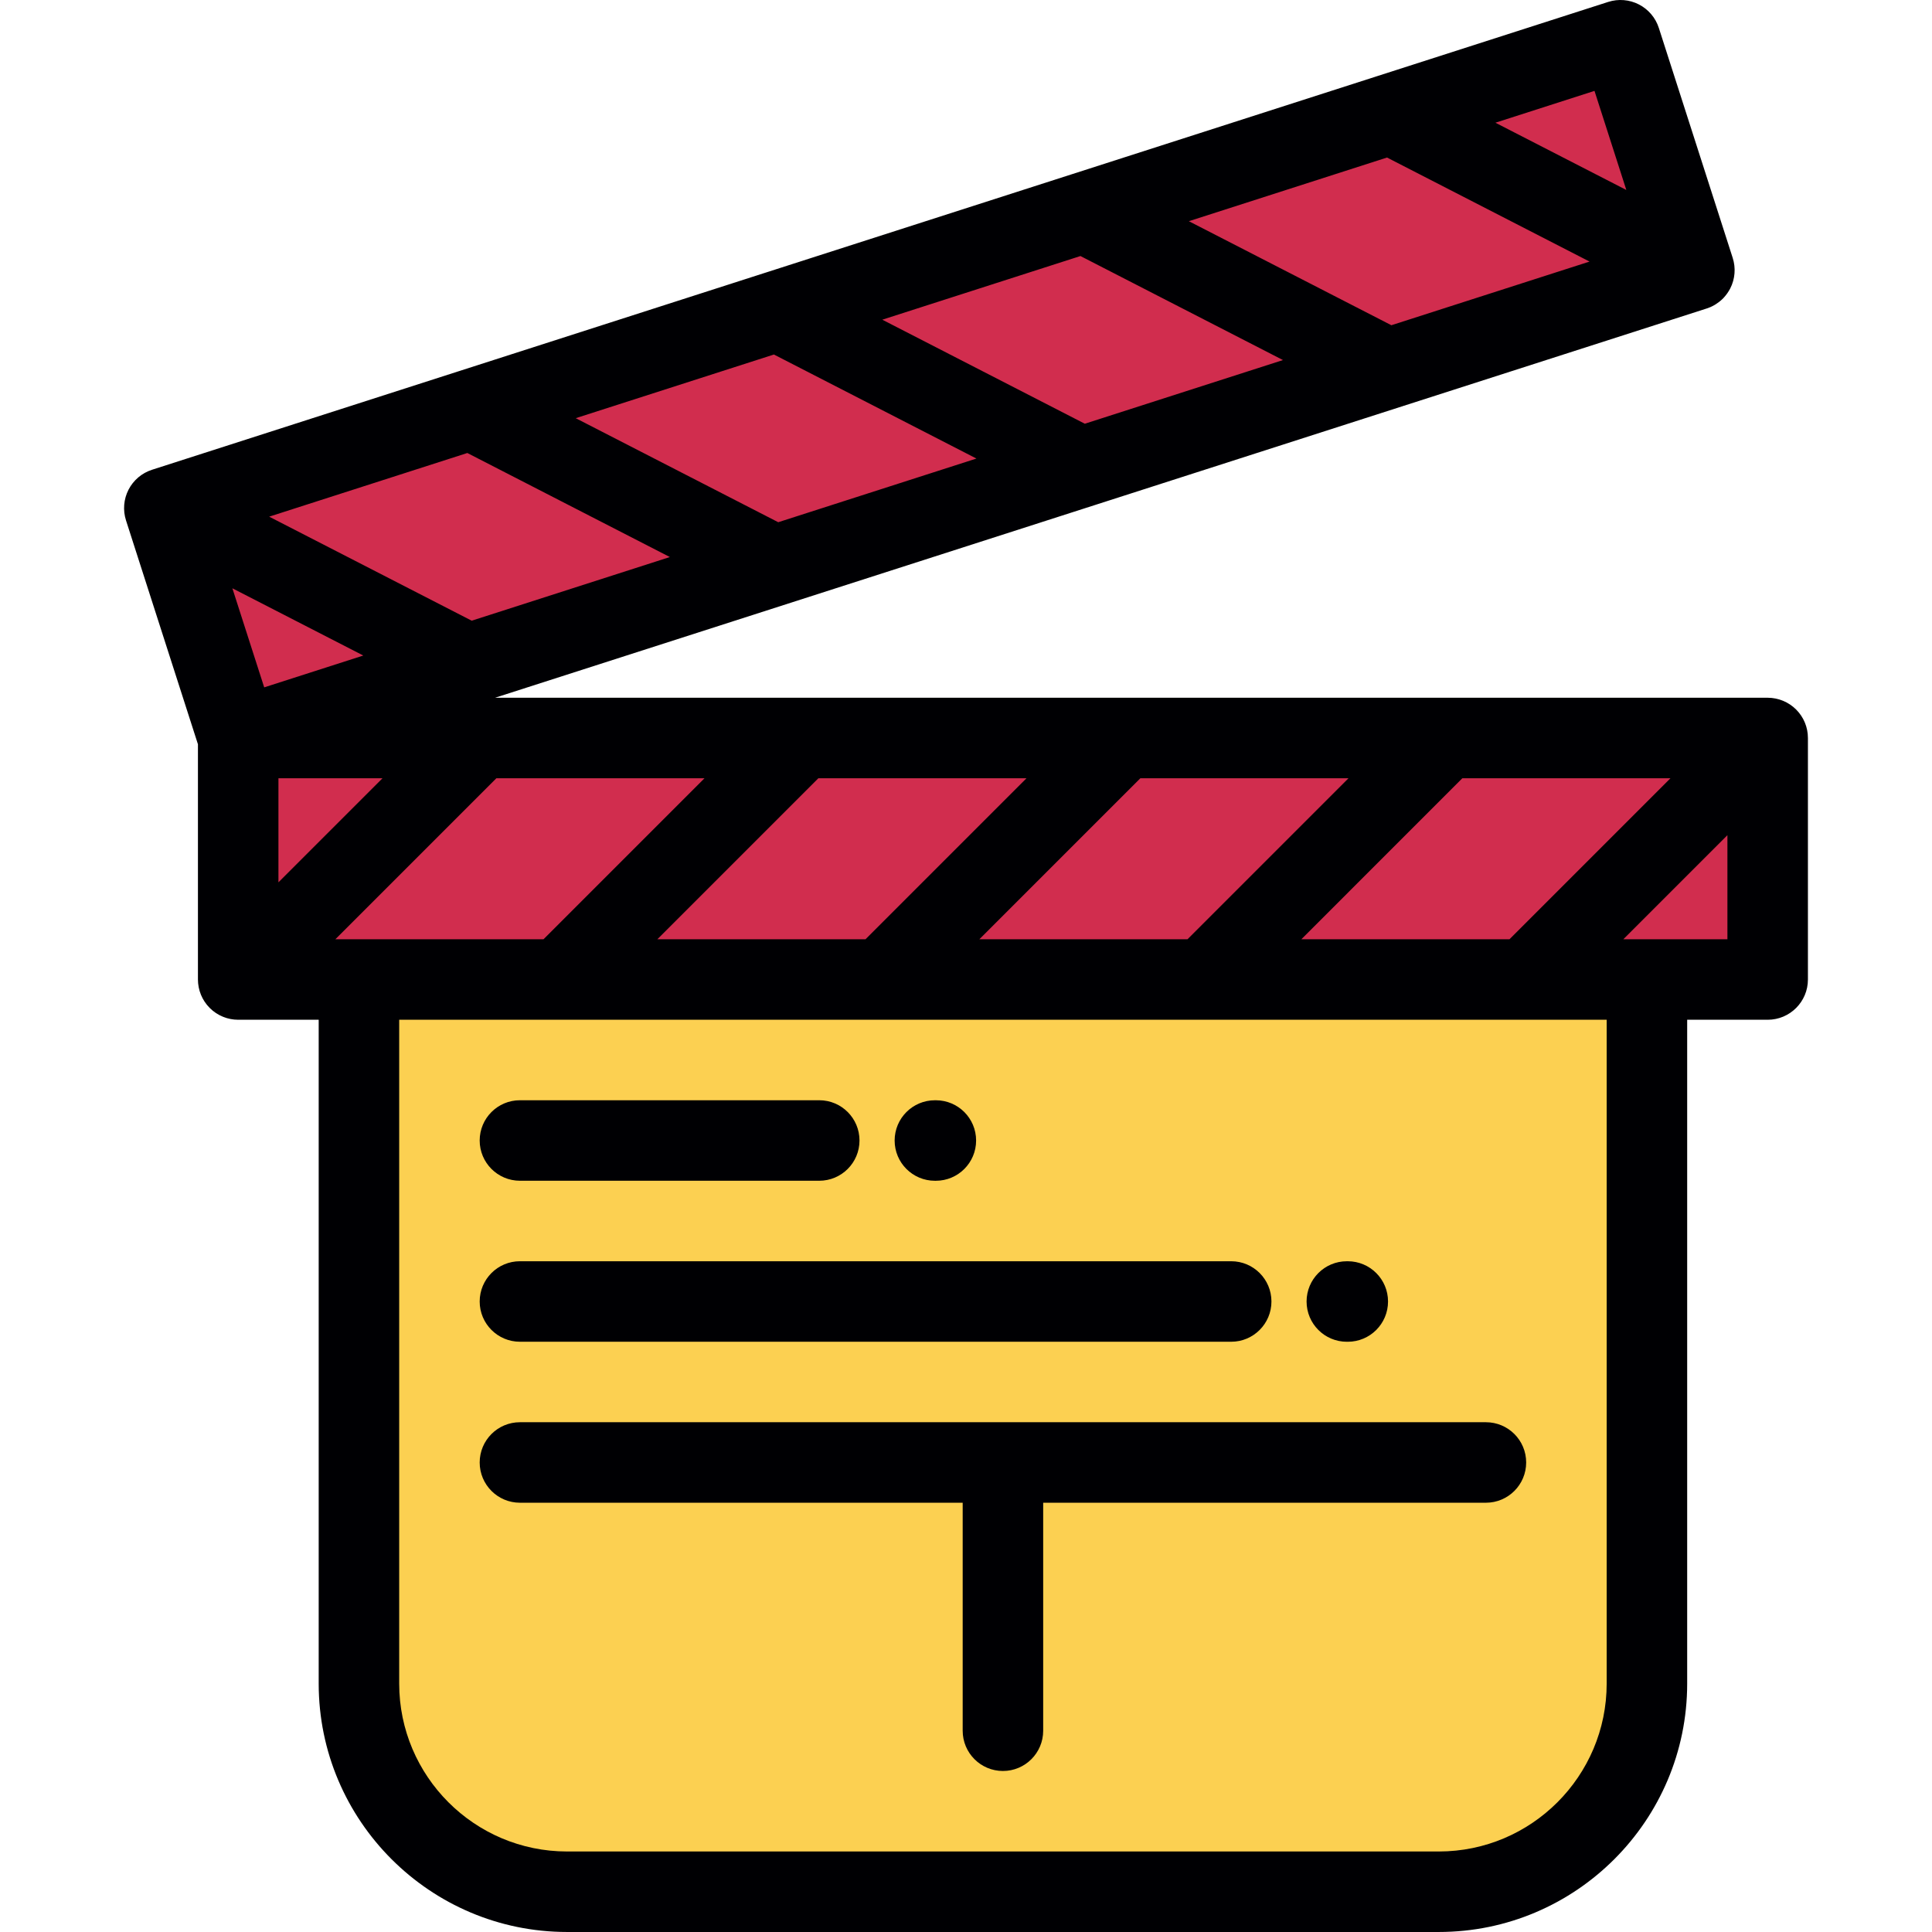
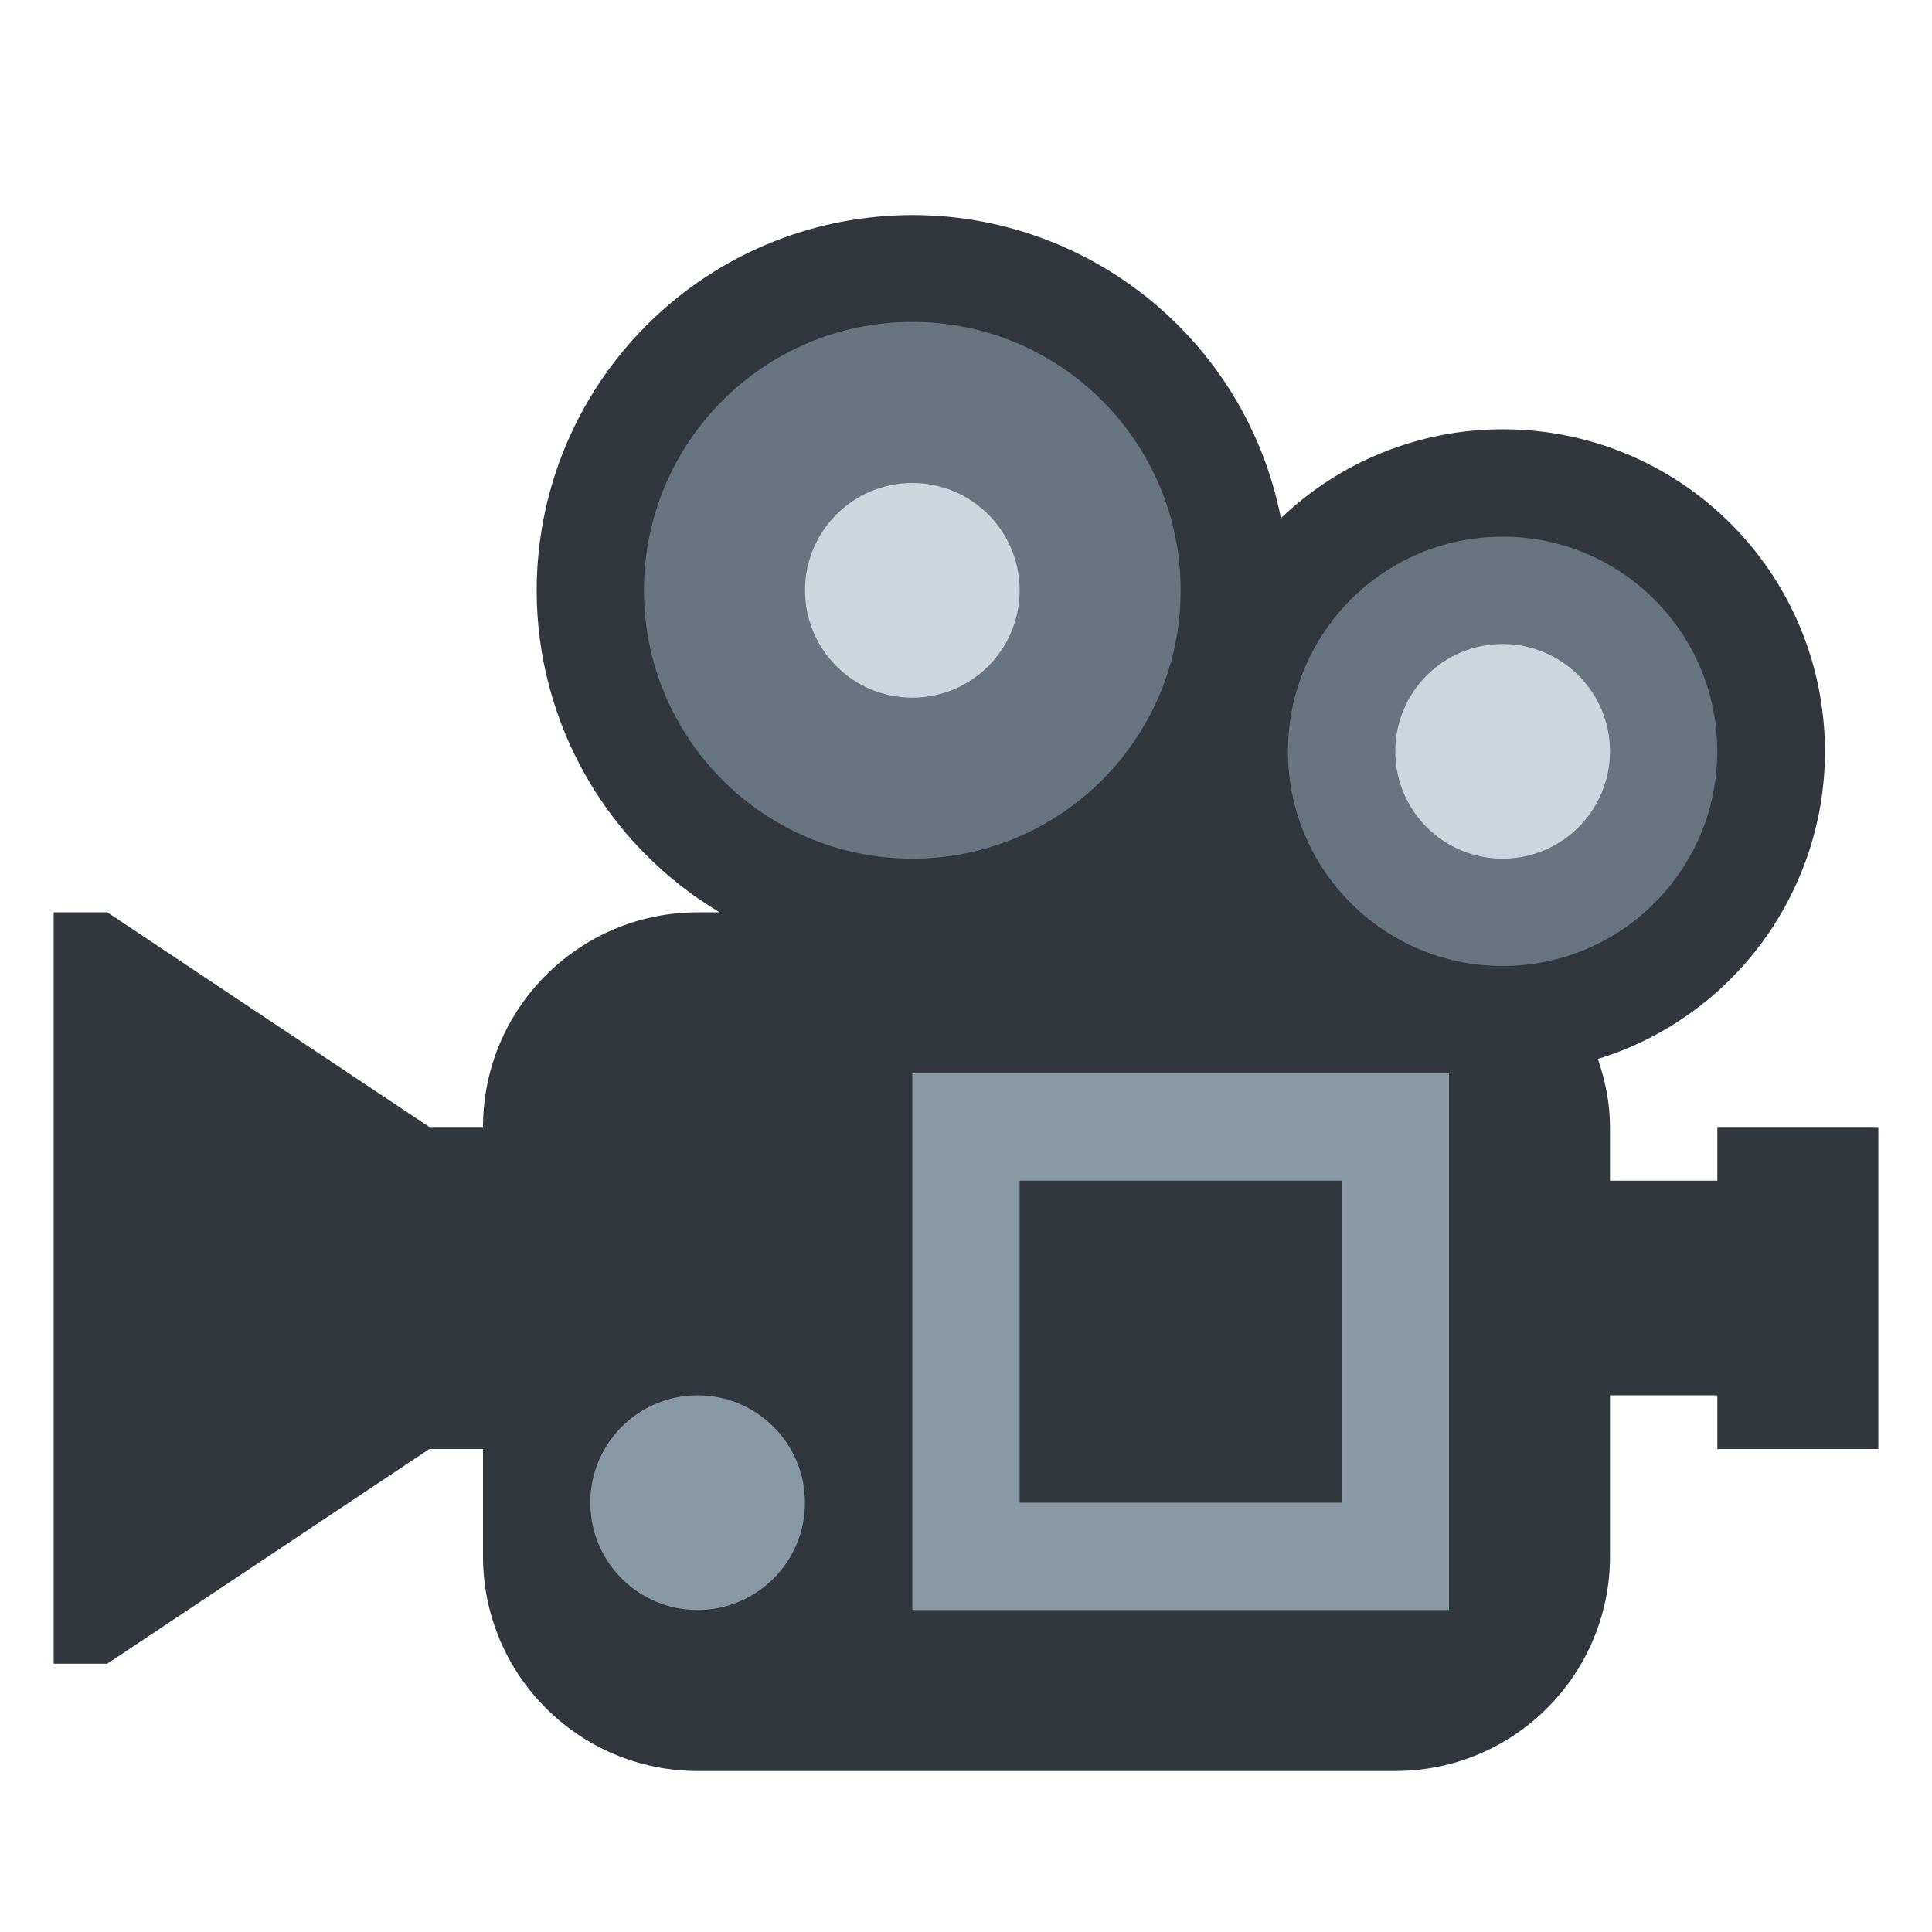
- <svg xmlns="http://www.w3.org/2000/svg" version="1.1" id="Layer_1" viewBox="0 0 512.002 512.002" xml:space="preserve">
-   <g>
-     <path style="fill:#FCD051;" d="M404.453,259.581h-85.331h-85.334h-85.331H95.123v186.595c0,30.336,24.818,55.156,55.154,55.156   h231.023c30.333,0,55.154-24.821,55.154-55.156V259.581H404.453z" />
-     <g>
-       <rect x="63.12" y="195.576" style="fill:#D12D4E;" width="405.331" height="64.003" />
-       <rect x="43.609" y="71.132" transform="matrix(0.9521 -0.3059 0.3059 0.9521 -19.7418 80.2782)" style="fill:#D12D4E;" width="405.345" height="63.999" />
-     </g>
-   </g>
-   <g>
-     <path style="fill:#000003;" d="M247.757,312.916h0.256c5.891,0,10.667-4.778,10.667-10.667c0-5.892-4.777-10.667-10.667-10.667   h-0.256c-5.891,0-10.667,4.776-10.667,10.667C237.089,308.139,241.866,312.916,247.757,312.916z" />
-     <path style="fill:#000003;" d="M137.789,312.911h79.322c5.892,0,10.667-4.777,10.667-10.667c0-5.892-4.776-10.667-10.667-10.667   h-79.322c-5.892,0-10.667,4.776-10.667,10.667C127.122,308.135,131.898,312.911,137.789,312.911z" />
-     <path style="fill:#000003;" d="M356.925,355.581h0.253c5.892,0,10.667-4.777,10.667-10.667c0-5.892-4.776-10.667-10.667-10.667   h-0.253c-5.891,0-10.667,4.776-10.667,10.667C346.258,350.804,351.035,355.581,356.925,355.581z" />
-     <path style="fill:#000003;" d="M137.789,355.577H326.28c5.892,0,10.667-4.777,10.667-10.667c0-5.892-4.776-10.667-10.667-10.667   H137.789c-5.892,0-10.667,4.776-10.667,10.667C127.122,350.8,131.898,355.577,137.789,355.577z" />
-     <path style="fill:#000003;" d="M393.789,376.906H137.789c-5.892,0-10.667,4.776-10.667,10.667c0,5.889,4.776,10.667,10.667,10.667   h117.333v60.424c0,5.889,4.776,10.667,10.667,10.667c5.892,0,10.667-4.778,10.667-10.667v-60.424h117.33   c5.891,0,10.667-4.778,10.667-10.667C404.456,381.681,399.679,376.906,393.789,376.906z" />
-     <path style="fill:#000003;" d="M479.067,194.526c-0.016-0.16-0.046-0.319-0.068-0.477c-0.027-0.186-0.048-0.371-0.085-0.555   c-0.035-0.181-0.084-0.356-0.129-0.533c-0.041-0.16-0.075-0.321-0.123-0.479c-0.053-0.175-0.118-0.341-0.179-0.512   c-0.058-0.158-0.11-0.317-0.174-0.473c-0.066-0.158-0.143-0.313-0.217-0.467c-0.076-0.16-0.147-0.323-0.23-0.479   c-0.08-0.148-0.171-0.289-0.256-0.433c-0.093-0.155-0.18-0.313-0.282-0.463c-0.107-0.159-0.224-0.308-0.337-0.461   c-0.095-0.125-0.182-0.254-0.284-0.378c-0.221-0.271-0.456-0.529-0.702-0.778c0,0-0.003-0.004-0.004-0.006   c-0.006-0.004-0.013-0.011-0.019-0.015c-0.244-0.244-0.498-0.473-0.764-0.691c-0.119-0.098-0.246-0.183-0.371-0.277   c-0.156-0.116-0.307-0.236-0.467-0.343c-0.147-0.098-0.299-0.183-0.449-0.273c-0.149-0.09-0.294-0.183-0.449-0.265   c-0.15-0.081-0.304-0.148-0.459-0.221c-0.162-0.077-0.322-0.158-0.489-0.227c-0.147-0.061-0.296-0.109-0.445-0.162   c-0.179-0.065-0.357-0.133-0.542-0.19c-0.145-0.044-0.291-0.075-0.438-0.112c-0.191-0.05-0.379-0.102-0.574-0.14   c-0.163-0.033-0.33-0.052-0.495-0.077c-0.178-0.025-0.355-0.059-0.537-0.077c-0.284-0.027-0.569-0.037-0.852-0.042   c-0.065-0.002-0.129-0.011-0.195-0.011H131.203L452.289,81.755c0.269-0.085,0.526-0.19,0.783-0.295   c0.061-0.025,0.124-0.044,0.186-0.068c0.403-0.175,0.787-0.375,1.16-0.592c0.091-0.052,0.176-0.112,0.266-0.166   c0.291-0.183,0.572-0.377,0.842-0.586c0.094-0.073,0.188-0.142,0.279-0.217c0.334-0.275,0.654-0.564,0.95-0.875   c0.037-0.039,0.07-0.083,0.108-0.125c0.265-0.288,0.51-0.59,0.74-0.902c0.073-0.1,0.145-0.201,0.214-0.302   c0.253-0.371,0.492-0.75,0.696-1.146c0,0,0.002-0.004,0.002-0.006c0.006-0.011,0.011-0.022,0.017-0.035   c0.154-0.3,0.292-0.608,0.417-0.923c0.061-0.153,0.106-0.306,0.158-0.459c0.061-0.177,0.126-0.35,0.177-0.531   c0.05-0.175,0.086-0.352,0.127-0.529c0.037-0.162,0.08-0.323,0.11-0.488c0.031-0.175,0.05-0.35,0.073-0.527   c0.023-0.169,0.05-0.339,0.064-0.511c0.014-0.166,0.015-0.332,0.02-0.496c0.006-0.183,0.018-0.367,0.015-0.553   c-0.003-0.158-0.019-0.317-0.028-0.477c-0.012-0.188-0.019-0.375-0.041-0.564c-0.021-0.175-0.055-0.348-0.083-0.523   c-0.029-0.169-0.05-0.337-0.086-0.507c-0.066-0.304-0.148-0.604-0.241-0.902c-0.012-0.037-0.018-0.075-0.029-0.112L439.61,7.405   c-0.867-2.694-2.766-4.934-5.283-6.226c-2.515-1.294-5.444-1.534-8.137-0.669l-60.887,19.562c-0.03,0.011-0.06,0.019-0.09,0.029   l-81.18,26.081c-0.015,0.004-0.029,0.009-0.044,0.013l-81.111,26.061c-0.07,0.02-0.141,0.044-0.211,0.067l-81.096,26.054   c-0.028,0.011-0.058,0.019-0.085,0.027l-81.182,26.083c-0.339,0.109-0.673,0.234-1.001,0.375c-0.037,0.017-0.071,0.035-0.109,0.052   c-0.282,0.125-0.558,0.26-0.827,0.409c-0.046,0.027-0.089,0.057-0.134,0.083c-0.256,0.148-0.51,0.3-0.753,0.468   c-0.031,0.021-0.06,0.046-0.09,0.068c-0.254,0.179-0.502,0.365-0.739,0.566c-0.017,0.015-0.031,0.029-0.047,0.044   c-0.246,0.21-0.485,0.431-0.714,0.667c-0.017,0.019-0.032,0.037-0.049,0.057c-0.222,0.231-0.435,0.47-0.638,0.725   c-0.046,0.059-0.084,0.121-0.129,0.179c-0.165,0.219-0.332,0.437-0.481,0.671c-0.193,0.295-0.371,0.604-0.534,0.921   c-0.162,0.319-0.308,0.644-0.438,0.973c-0.093,0.238-0.167,0.477-0.243,0.717c-0.029,0.094-0.066,0.183-0.092,0.275   c-0.084,0.295-0.15,0.594-0.207,0.892c-0.007,0.039-0.02,0.081-0.028,0.121c-0.054,0.306-0.092,0.612-0.119,0.916   c-0.003,0.039-0.012,0.079-0.015,0.116c-0.023,0.289-0.029,0.579-0.028,0.867c0,0.061-0.006,0.121-0.005,0.179   c0.005,0.267,0.027,0.531,0.051,0.796c0.009,0.083,0.009,0.166,0.018,0.247c0.029,0.254,0.076,0.507,0.124,0.756   c0.018,0.092,0.026,0.183,0.047,0.275c0.073,0.339,0.162,0.677,0.27,1.008l19.062,59.331v62.338c0,0.262,0.021,0.518,0.038,0.776   c0.006,0.085,0.005,0.171,0.014,0.254c0.023,0.254,0.067,0.502,0.109,0.75c0.016,0.094,0.023,0.188,0.043,0.282   c0.048,0.244,0.111,0.479,0.175,0.717c0.027,0.098,0.047,0.198,0.076,0.295c0.067,0.225,0.15,0.446,0.233,0.665   c0.039,0.107,0.075,0.214,0.117,0.321c0.085,0.208,0.185,0.409,0.283,0.608c0.055,0.114,0.105,0.229,0.164,0.341   c0.106,0.198,0.224,0.387,0.341,0.577c0.065,0.107,0.124,0.217,0.194,0.321c0.148,0.221,0.309,0.431,0.473,0.642   c0.051,0.067,0.096,0.135,0.148,0.201c0.452,0.553,0.958,1.058,1.511,1.51c0.079,0.065,0.163,0.118,0.244,0.181   c0.196,0.15,0.389,0.3,0.596,0.437c0.121,0.081,0.246,0.15,0.371,0.225c0.173,0.107,0.343,0.214,0.523,0.31   c0.134,0.07,0.273,0.131,0.41,0.196c0.178,0.085,0.353,0.175,0.537,0.25c0.135,0.057,0.275,0.1,0.413,0.153   c0.19,0.068,0.378,0.14,0.57,0.198c0.143,0.044,0.287,0.073,0.429,0.111c0.193,0.05,0.384,0.102,0.58,0.142   c0.171,0.033,0.343,0.054,0.516,0.079c0.171,0.025,0.339,0.057,0.512,0.073c0.336,0.033,0.675,0.05,1.012,0.052   c0.013,0,0.023,0.002,0.036,0.002h21.333v175.927c0,36.294,29.527,65.824,65.821,65.824h231.023   c36.294,0,65.821-29.53,65.821-65.824V270.248h21.331c5.891,0,10.667-4.778,10.667-10.667v-64.003   C479.12,195.226,479.101,194.876,479.067,194.526z M344.874,248.913l42.665-42.668h55.159l-42.665,42.668H344.874z    M259.541,248.913l42.667-42.668h55.16l-42.665,42.668H259.541z M174.209,248.913l42.666-42.668h55.16l-42.667,42.668H174.209z    M95.123,248.913h-6.245l42.666-42.668h55.159l-42.666,42.668H95.123z M123.849,120.051l53.669,27.571l-52.513,16.869   l-53.672-27.569L123.849,120.051z M205.095,93.95l53.669,27.571l-52.52,16.874l-53.67-27.571L205.095,93.95z M286.331,67.852   l53.672,27.569l-52.516,16.872l-53.669-27.571L286.331,67.852z M367.577,41.748l53.67,27.573l-52.515,16.869l-53.673-27.569   L367.577,41.748z M96.277,173.723l-26.259,8.436l-8.436-26.256L96.277,173.723z M73.79,206.246h27.581L73.79,233.826V206.246z    M430.995,50.343l-34.693-17.822l26.256-8.436L430.995,50.343z M425.787,446.176c0,24.531-19.957,44.489-44.486,44.489H150.277   c-24.53,0-44.486-19.958-44.486-44.489V270.248h319.997L425.787,446.176L425.787,446.176z M436.454,248.913h-6.248l27.58-27.581   v27.581H436.454z" />
-   </g>
+ <svg xmlns="http://www.w3.org/2000/svg" width="800px" height="800px" viewBox="0 0 36 36" aria-hidden="true" role="img" class="iconify iconify--twemoji" preserveAspectRatio="xMidYMid meet">
+   <path fill="#31373D" d="M32 21v1h-2v-1c0-.446-.09-.867-.225-1.268a6 6 0 0 0-1.776-11.733a5.972 5.972 0 0 0-4.131 1.656A7 7 0 0 0 10 11a6.987 6.987 0 0 0 3.409 6H13a4 4 0 0 0-4 4H8l-6-4H1v14h1l6-4h1v2a4 4 0 0 0 4 4h13a4 4 0 0 0 4-4v-3h2v1h3v-6h-3z" />
+   <path fill="#66757F" d="M22 11a5 5 0 1 1-10.001-.001A5 5 0 0 1 22 11z" />
+   <circle fill="#CCD6DD" cx="17" cy="11" r="2" />
+   <circle fill="#66757F" cx="27.999" cy="14" r="4" />
+   <circle fill="#CCD6DD" cx="27.999" cy="14" r="2" />
+   <path fill="#8899A6" d="M17 20h10v10H17z" />
+   <path fill="#31373D" d="M19 22h6v6h-6z" />
+   <circle fill="#8899A6" cx="12.999" cy="28" r="2" />
</svg>
